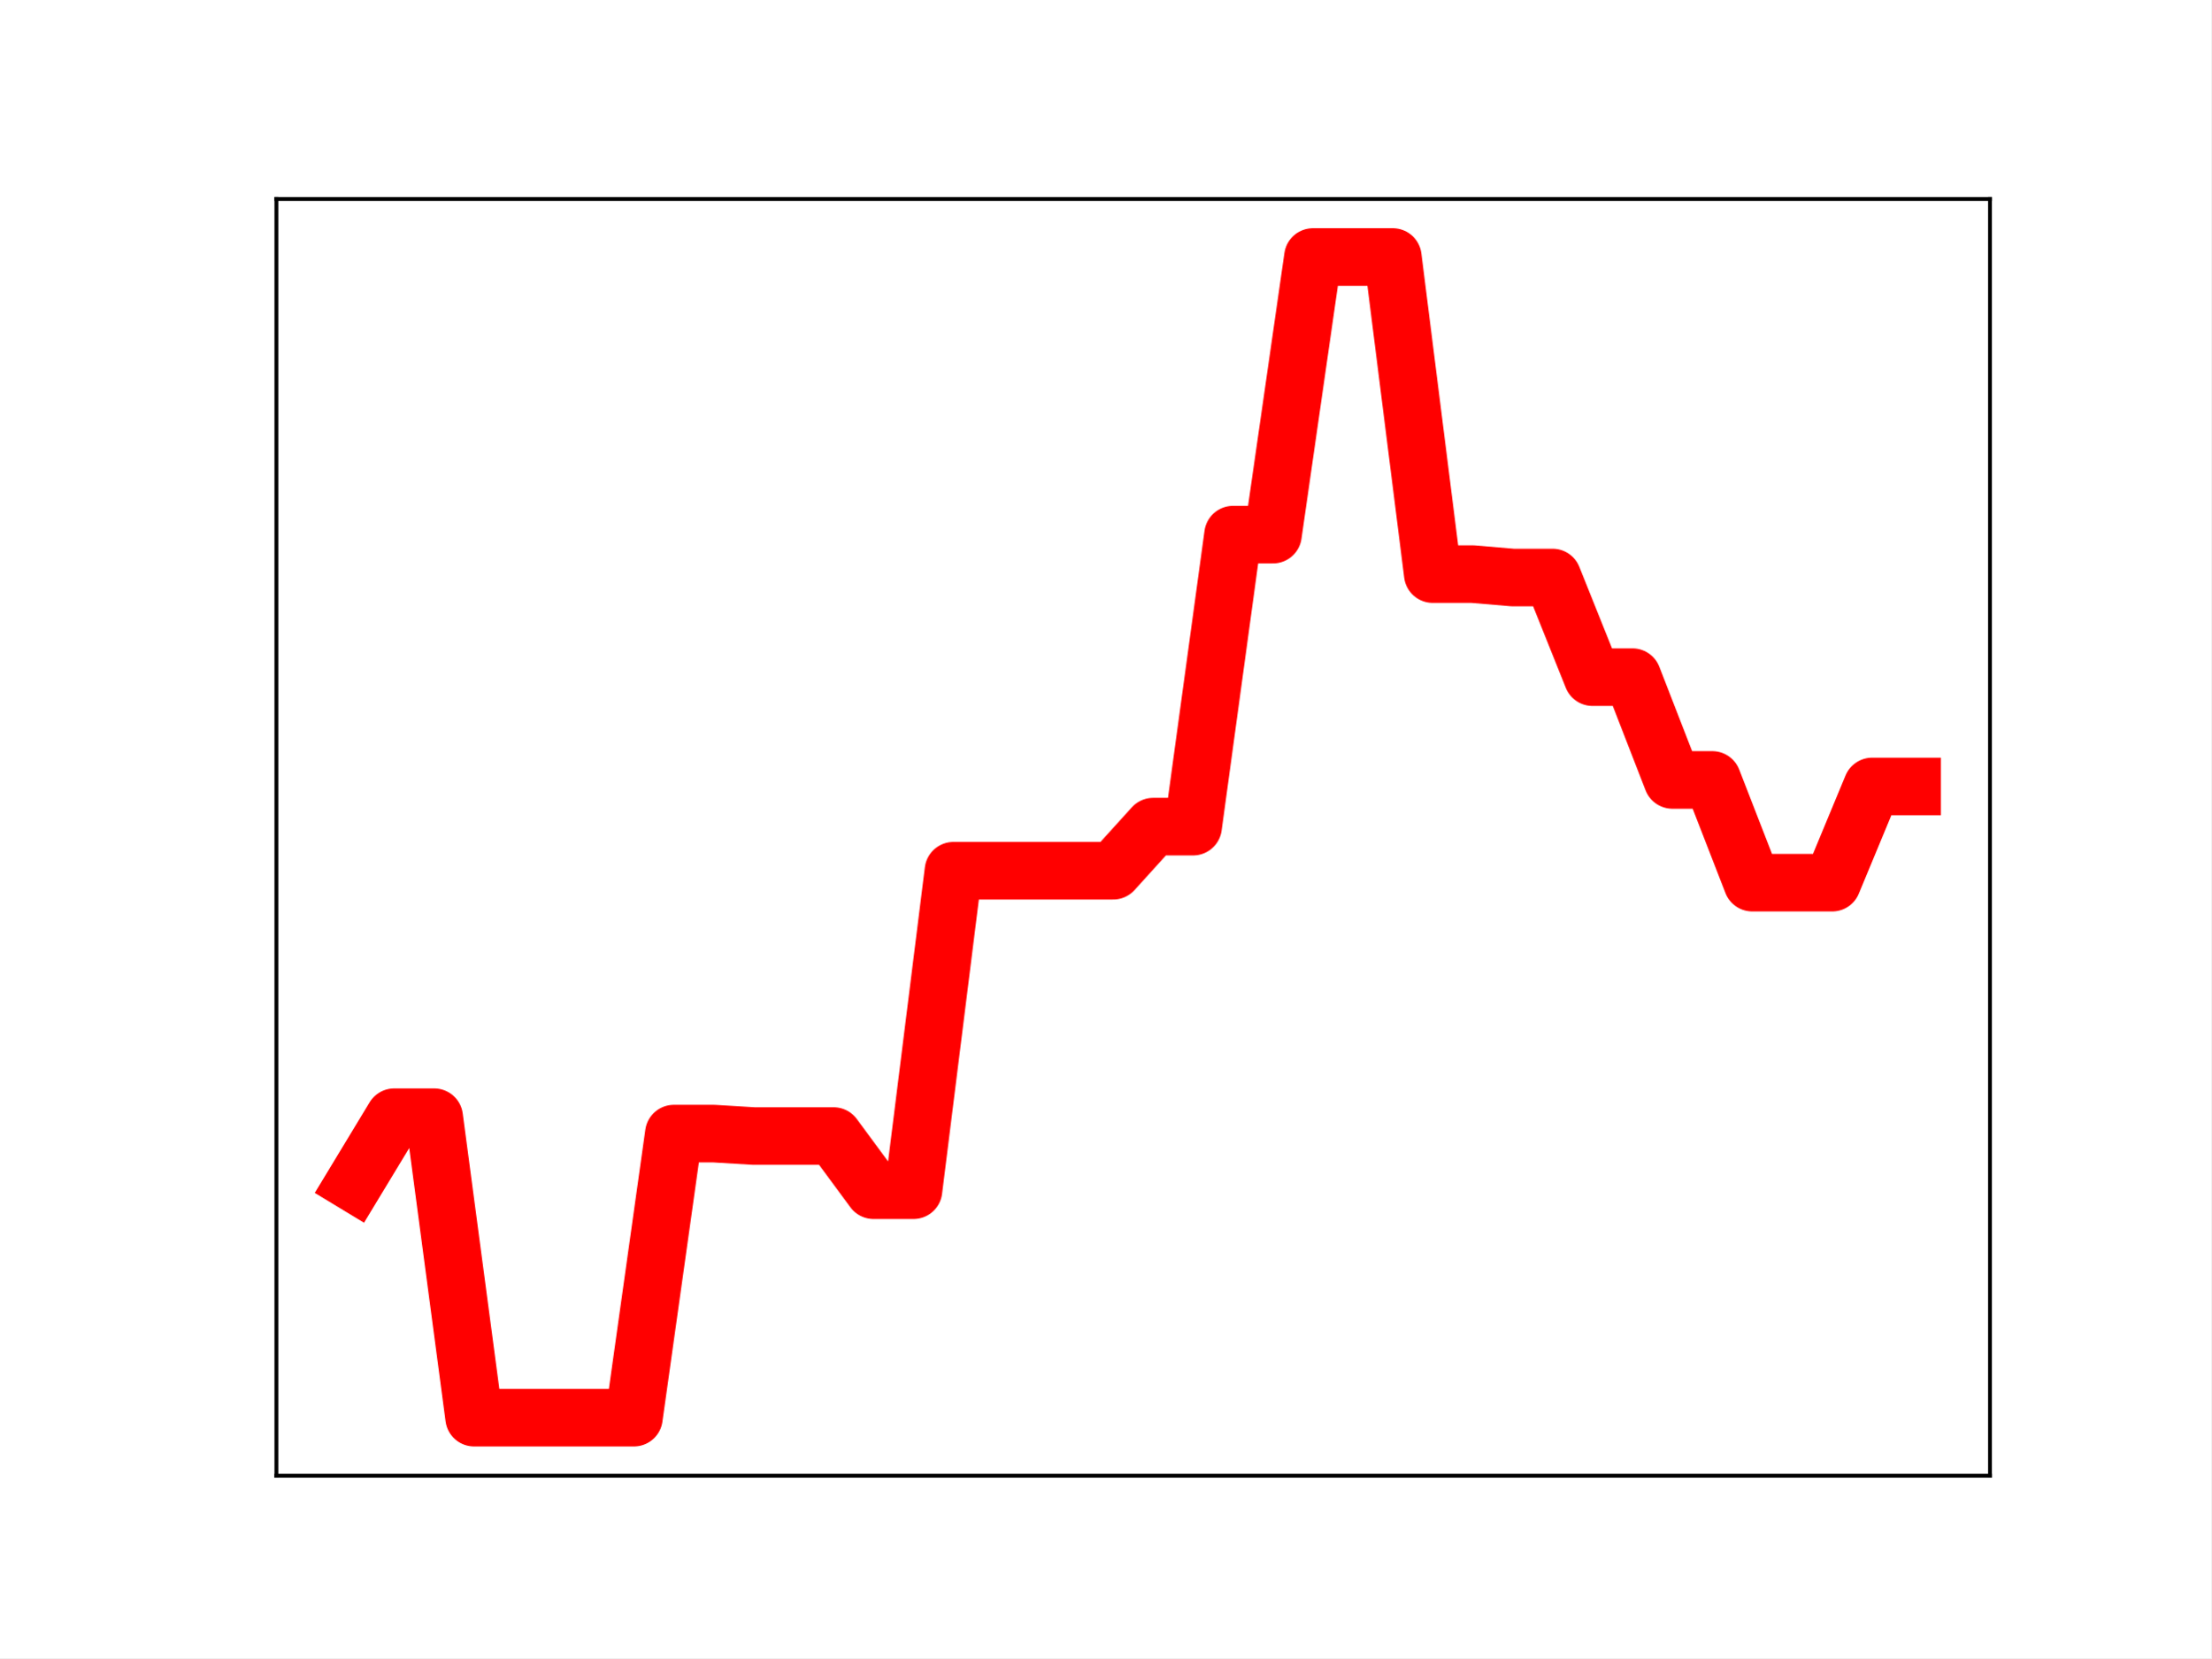
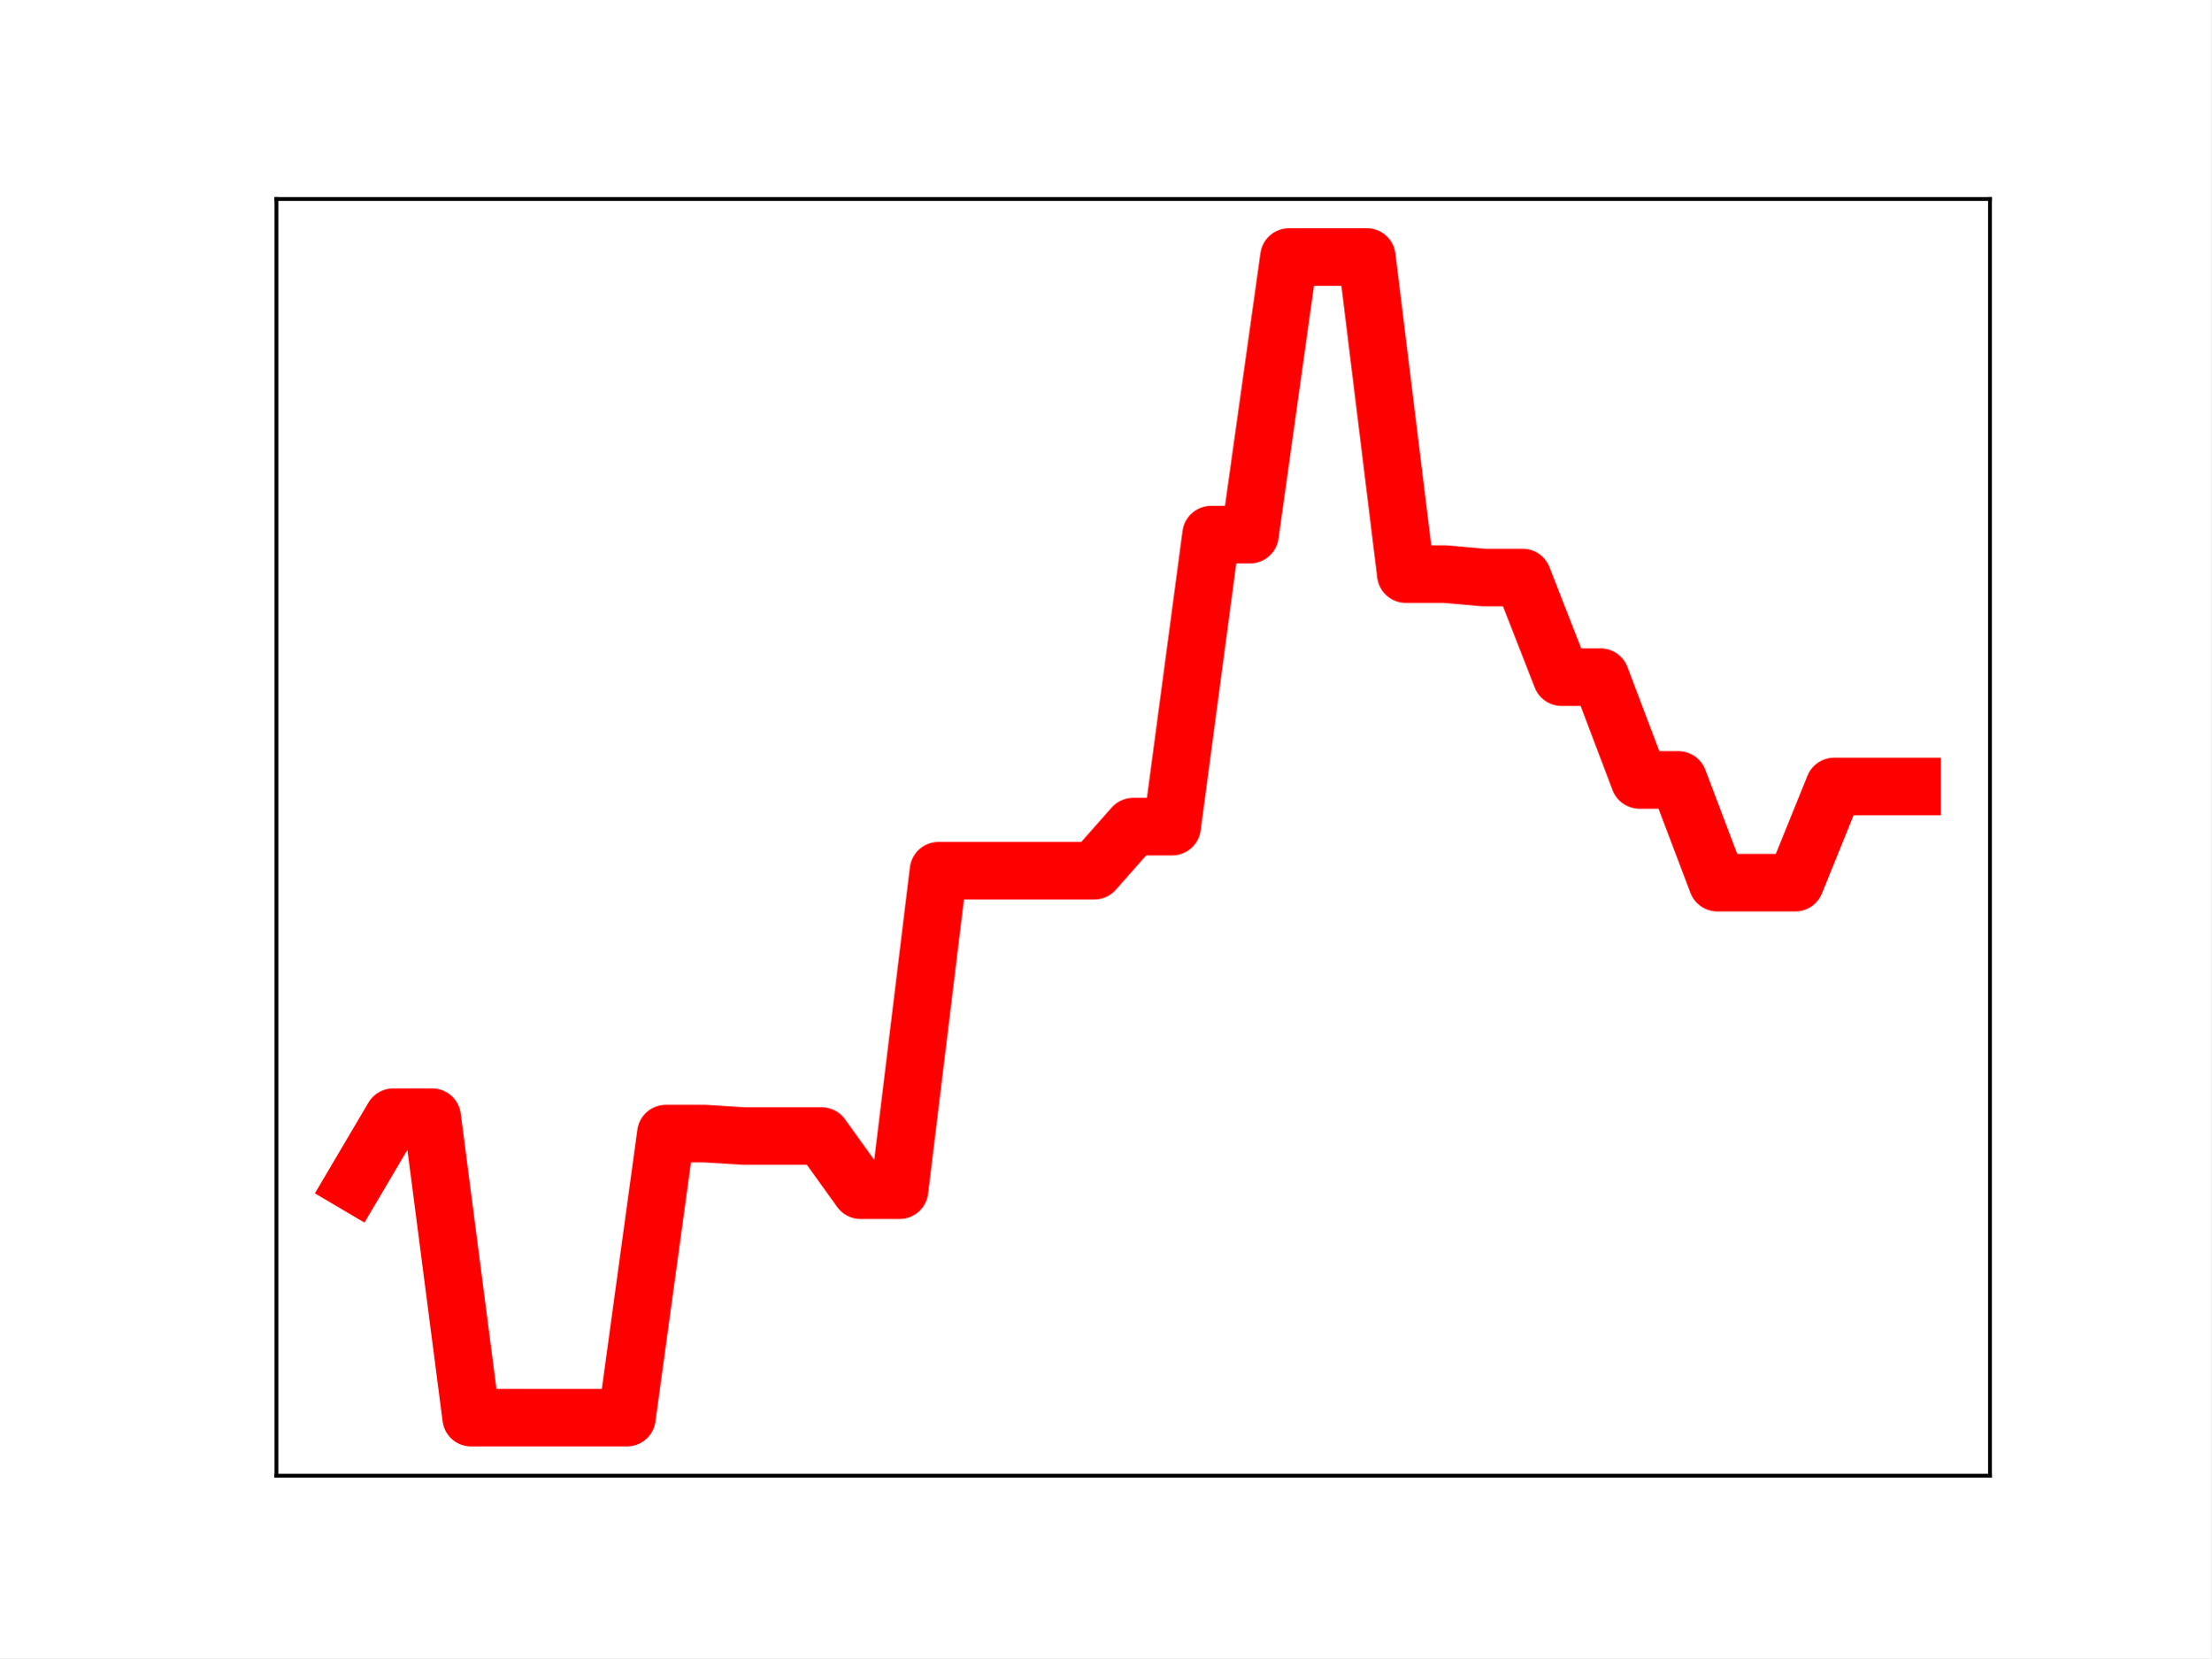
<svg xmlns="http://www.w3.org/2000/svg" xmlns:xlink="http://www.w3.org/1999/xlink" height="345.6pt" version="1.1" viewBox="0 0 460.8 345.6" width="460.8pt">
  <defs>
    <style type="text/css">
*{stroke-linecap:butt;stroke-linejoin:round;}
  </style>
  </defs>
  <g id="figure_1">
    <g id="patch_1">
      <path d="M 0 345.6  L 460.8 345.6  L 460.8 0  L 0 0  z " style="fill:#ffffff;" />
    </g>
    <g id="axes_1">
      <g id="patch_2">
        <path d="M 57.6 307.584  L 414.72 307.584  L 414.72 41.472  L 57.6 41.472  z " style="fill:#ffffff;" />
      </g>
      <g id="line2d_1">
-         <path clip-path="url(#p580c491401)" d="M 73.833 246.613  L 82.157 232.861  L 90.482 232.861  L 98.806 295.488  L 107.131 295.488  L 115.455 295.488  L 123.78 295.488  L 132.104 295.488  L 140.429 236.28  L 148.753 236.28  L 157.077 236.789  L 165.402 236.789  L 173.726 236.789  L 182.051 248.08  L 190.375 248.08  L 198.7 181.487  L 207.024 181.487  L 215.349 181.487  L 223.673 181.487  L 231.998 181.487  L 240.322 172.298  L 248.647 172.298  L 256.971 111.433  L 265.296 111.433  L 273.62 53.568  L 281.945 53.568  L 290.269 53.568  L 298.594 119.661  L 306.918 119.661  L 315.243 120.372  L 323.567 120.372  L 331.891 141.139  L 340.216 141.139  L 348.54 162.564  L 356.865 162.564  L 365.189 183.975  L 373.514 183.975  L 381.838 183.975  L 390.163 163.921  L 398.487 163.921  " style="fill:none;stroke:#ff0000;stroke-linecap:square;stroke-width:12;" />
+         <path clip-path="url(#p4dab5b0233)" d="M 73.833 246.613  L 81.949 232.861  L 90.065 232.861  L 98.182 295.488  L 106.298 295.488  L 114.415 295.488  L 122.531 295.488  L 130.647 295.488  L 138.764 236.28  L 146.88 236.28  L 154.996 236.789  L 163.113 236.789  L 171.229 236.789  L 179.345 248.08  L 187.462 248.08  L 195.578 181.487  L 203.695 181.487  L 211.811 181.487  L 219.927 181.487  L 228.044 181.487  L 236.16 172.298  L 244.276 172.298  L 252.393 111.433  L 260.509 111.433  L 268.625 53.568  L 276.742 53.568  L 284.858 53.568  L 292.975 119.661  L 301.091 119.661  L 309.207 120.372  L 317.324 120.372  L 325.44 141.139  L 333.556 141.139  L 341.673 162.564  L 349.789 162.564  L 357.905 183.975  L 366.022 183.975  L 374.138 183.975  L 382.255 163.921  L 390.371 163.921  L 398.487 163.921  " style="fill:none;stroke:#ff0000;stroke-linecap:square;stroke-width:12;" />
        <defs>
-           <path d="M 0 3  C 0.796 3 1.559 2.684 2.121 2.121  C 2.684 1.559 3 0.796 3 0  C 3 -0.796 2.684 -1.559 2.121 -2.121  C 1.559 -2.684 0.796 -3 0 -3  C -0.796 -3 -1.559 -2.684 -2.121 -2.121  C -2.684 -1.559 -3 -0.796 -3 0  C -3 0.796 -2.684 1.559 -2.121 2.121  C -1.559 2.684 -0.796 3 0 3  z " id="m4feab19d97" style="stroke:#ff0000;" />
+           <path d="M 0 3  C 0.796 3 1.559 2.684 2.121 2.121  C 2.684 1.559 3 0.796 3 0  C 3 -0.796 2.684 -1.559 2.121 -2.121  C 1.559 -2.684 0.796 -3 0 -3  C -0.796 -3 -1.559 -2.684 -2.121 -2.121  C -2.684 -1.559 -3 -0.796 -3 0  C -3 0.796 -2.684 1.559 -2.121 2.121  C -1.559 2.684 -0.796 3 0 3  z " id="ma2e3745823" style="stroke:#ff0000;" />
        </defs>
-         <g clip-path="url(#p580c491401)">
-           <use style="fill:#ff0000;stroke:#ff0000;" x="73.833" xlink:href="#m4feab19d97" y="246.613" />
-           <use style="fill:#ff0000;stroke:#ff0000;" x="82.157" xlink:href="#m4feab19d97" y="232.861" />
-           <use style="fill:#ff0000;stroke:#ff0000;" x="90.482" xlink:href="#m4feab19d97" y="232.861" />
-           <use style="fill:#ff0000;stroke:#ff0000;" x="98.806" xlink:href="#m4feab19d97" y="295.488" />
-           <use style="fill:#ff0000;stroke:#ff0000;" x="107.131" xlink:href="#m4feab19d97" y="295.488" />
-           <use style="fill:#ff0000;stroke:#ff0000;" x="115.455" xlink:href="#m4feab19d97" y="295.488" />
-           <use style="fill:#ff0000;stroke:#ff0000;" x="123.78" xlink:href="#m4feab19d97" y="295.488" />
-           <use style="fill:#ff0000;stroke:#ff0000;" x="132.104" xlink:href="#m4feab19d97" y="295.488" />
-           <use style="fill:#ff0000;stroke:#ff0000;" x="140.429" xlink:href="#m4feab19d97" y="236.28" />
-           <use style="fill:#ff0000;stroke:#ff0000;" x="148.753" xlink:href="#m4feab19d97" y="236.28" />
-           <use style="fill:#ff0000;stroke:#ff0000;" x="157.077" xlink:href="#m4feab19d97" y="236.789" />
-           <use style="fill:#ff0000;stroke:#ff0000;" x="165.402" xlink:href="#m4feab19d97" y="236.789" />
-           <use style="fill:#ff0000;stroke:#ff0000;" x="173.726" xlink:href="#m4feab19d97" y="236.789" />
-           <use style="fill:#ff0000;stroke:#ff0000;" x="182.051" xlink:href="#m4feab19d97" y="248.08" />
-           <use style="fill:#ff0000;stroke:#ff0000;" x="190.375" xlink:href="#m4feab19d97" y="248.08" />
-           <use style="fill:#ff0000;stroke:#ff0000;" x="198.7" xlink:href="#m4feab19d97" y="181.487" />
-           <use style="fill:#ff0000;stroke:#ff0000;" x="207.024" xlink:href="#m4feab19d97" y="181.487" />
-           <use style="fill:#ff0000;stroke:#ff0000;" x="215.349" xlink:href="#m4feab19d97" y="181.487" />
-           <use style="fill:#ff0000;stroke:#ff0000;" x="223.673" xlink:href="#m4feab19d97" y="181.487" />
-           <use style="fill:#ff0000;stroke:#ff0000;" x="231.998" xlink:href="#m4feab19d97" y="181.487" />
-           <use style="fill:#ff0000;stroke:#ff0000;" x="240.322" xlink:href="#m4feab19d97" y="172.298" />
-           <use style="fill:#ff0000;stroke:#ff0000;" x="248.647" xlink:href="#m4feab19d97" y="172.298" />
-           <use style="fill:#ff0000;stroke:#ff0000;" x="256.971" xlink:href="#m4feab19d97" y="111.433" />
-           <use style="fill:#ff0000;stroke:#ff0000;" x="265.296" xlink:href="#m4feab19d97" y="111.433" />
-           <use style="fill:#ff0000;stroke:#ff0000;" x="273.62" xlink:href="#m4feab19d97" y="53.568" />
-           <use style="fill:#ff0000;stroke:#ff0000;" x="281.945" xlink:href="#m4feab19d97" y="53.568" />
-           <use style="fill:#ff0000;stroke:#ff0000;" x="290.269" xlink:href="#m4feab19d97" y="53.568" />
-           <use style="fill:#ff0000;stroke:#ff0000;" x="298.594" xlink:href="#m4feab19d97" y="119.661" />
-           <use style="fill:#ff0000;stroke:#ff0000;" x="306.918" xlink:href="#m4feab19d97" y="119.661" />
-           <use style="fill:#ff0000;stroke:#ff0000;" x="315.243" xlink:href="#m4feab19d97" y="120.372" />
-           <use style="fill:#ff0000;stroke:#ff0000;" x="323.567" xlink:href="#m4feab19d97" y="120.372" />
-           <use style="fill:#ff0000;stroke:#ff0000;" x="331.891" xlink:href="#m4feab19d97" y="141.139" />
-           <use style="fill:#ff0000;stroke:#ff0000;" x="340.216" xlink:href="#m4feab19d97" y="141.139" />
-           <use style="fill:#ff0000;stroke:#ff0000;" x="348.54" xlink:href="#m4feab19d97" y="162.564" />
-           <use style="fill:#ff0000;stroke:#ff0000;" x="356.865" xlink:href="#m4feab19d97" y="162.564" />
-           <use style="fill:#ff0000;stroke:#ff0000;" x="365.189" xlink:href="#m4feab19d97" y="183.975" />
-           <use style="fill:#ff0000;stroke:#ff0000;" x="373.514" xlink:href="#m4feab19d97" y="183.975" />
-           <use style="fill:#ff0000;stroke:#ff0000;" x="381.838" xlink:href="#m4feab19d97" y="183.975" />
-           <use style="fill:#ff0000;stroke:#ff0000;" x="390.163" xlink:href="#m4feab19d97" y="163.921" />
-           <use style="fill:#ff0000;stroke:#ff0000;" x="398.487" xlink:href="#m4feab19d97" y="163.921" />
+         <g clip-path="url(#p4dab5b0233)">
+           <use style="fill:#ff0000;stroke:#ff0000;" x="73.833" xlink:href="#ma2e3745823" y="246.613" />
+           <use style="fill:#ff0000;stroke:#ff0000;" x="81.949" xlink:href="#ma2e3745823" y="232.861" />
+           <use style="fill:#ff0000;stroke:#ff0000;" x="90.065" xlink:href="#ma2e3745823" y="232.861" />
+           <use style="fill:#ff0000;stroke:#ff0000;" x="98.182" xlink:href="#ma2e3745823" y="295.488" />
+           <use style="fill:#ff0000;stroke:#ff0000;" x="106.298" xlink:href="#ma2e3745823" y="295.488" />
+           <use style="fill:#ff0000;stroke:#ff0000;" x="114.415" xlink:href="#ma2e3745823" y="295.488" />
+           <use style="fill:#ff0000;stroke:#ff0000;" x="122.531" xlink:href="#ma2e3745823" y="295.488" />
+           <use style="fill:#ff0000;stroke:#ff0000;" x="130.647" xlink:href="#ma2e3745823" y="295.488" />
+           <use style="fill:#ff0000;stroke:#ff0000;" x="138.764" xlink:href="#ma2e3745823" y="236.28" />
+           <use style="fill:#ff0000;stroke:#ff0000;" x="146.88" xlink:href="#ma2e3745823" y="236.28" />
+           <use style="fill:#ff0000;stroke:#ff0000;" x="154.996" xlink:href="#ma2e3745823" y="236.789" />
+           <use style="fill:#ff0000;stroke:#ff0000;" x="163.113" xlink:href="#ma2e3745823" y="236.789" />
+           <use style="fill:#ff0000;stroke:#ff0000;" x="171.229" xlink:href="#ma2e3745823" y="236.789" />
+           <use style="fill:#ff0000;stroke:#ff0000;" x="179.345" xlink:href="#ma2e3745823" y="248.08" />
+           <use style="fill:#ff0000;stroke:#ff0000;" x="187.462" xlink:href="#ma2e3745823" y="248.08" />
+           <use style="fill:#ff0000;stroke:#ff0000;" x="195.578" xlink:href="#ma2e3745823" y="181.487" />
+           <use style="fill:#ff0000;stroke:#ff0000;" x="203.695" xlink:href="#ma2e3745823" y="181.487" />
+           <use style="fill:#ff0000;stroke:#ff0000;" x="211.811" xlink:href="#ma2e3745823" y="181.487" />
+           <use style="fill:#ff0000;stroke:#ff0000;" x="219.927" xlink:href="#ma2e3745823" y="181.487" />
+           <use style="fill:#ff0000;stroke:#ff0000;" x="228.044" xlink:href="#ma2e3745823" y="181.487" />
+           <use style="fill:#ff0000;stroke:#ff0000;" x="236.16" xlink:href="#ma2e3745823" y="172.298" />
+           <use style="fill:#ff0000;stroke:#ff0000;" x="244.276" xlink:href="#ma2e3745823" y="172.298" />
+           <use style="fill:#ff0000;stroke:#ff0000;" x="252.393" xlink:href="#ma2e3745823" y="111.433" />
+           <use style="fill:#ff0000;stroke:#ff0000;" x="260.509" xlink:href="#ma2e3745823" y="111.433" />
+           <use style="fill:#ff0000;stroke:#ff0000;" x="268.625" xlink:href="#ma2e3745823" y="53.568" />
+           <use style="fill:#ff0000;stroke:#ff0000;" x="276.742" xlink:href="#ma2e3745823" y="53.568" />
+           <use style="fill:#ff0000;stroke:#ff0000;" x="284.858" xlink:href="#ma2e3745823" y="53.568" />
+           <use style="fill:#ff0000;stroke:#ff0000;" x="292.975" xlink:href="#ma2e3745823" y="119.661" />
+           <use style="fill:#ff0000;stroke:#ff0000;" x="301.091" xlink:href="#ma2e3745823" y="119.661" />
+           <use style="fill:#ff0000;stroke:#ff0000;" x="309.207" xlink:href="#ma2e3745823" y="120.372" />
+           <use style="fill:#ff0000;stroke:#ff0000;" x="317.324" xlink:href="#ma2e3745823" y="120.372" />
+           <use style="fill:#ff0000;stroke:#ff0000;" x="325.44" xlink:href="#ma2e3745823" y="141.139" />
+           <use style="fill:#ff0000;stroke:#ff0000;" x="333.556" xlink:href="#ma2e3745823" y="141.139" />
+           <use style="fill:#ff0000;stroke:#ff0000;" x="341.673" xlink:href="#ma2e3745823" y="162.564" />
+           <use style="fill:#ff0000;stroke:#ff0000;" x="349.789" xlink:href="#ma2e3745823" y="162.564" />
+           <use style="fill:#ff0000;stroke:#ff0000;" x="357.905" xlink:href="#ma2e3745823" y="183.975" />
+           <use style="fill:#ff0000;stroke:#ff0000;" x="366.022" xlink:href="#ma2e3745823" y="183.975" />
+           <use style="fill:#ff0000;stroke:#ff0000;" x="374.138" xlink:href="#ma2e3745823" y="183.975" />
+           <use style="fill:#ff0000;stroke:#ff0000;" x="382.255" xlink:href="#ma2e3745823" y="163.921" />
+           <use style="fill:#ff0000;stroke:#ff0000;" x="390.371" xlink:href="#ma2e3745823" y="163.921" />
+           <use style="fill:#ff0000;stroke:#ff0000;" x="398.487" xlink:href="#ma2e3745823" y="163.921" />
        </g>
      </g>
      <g id="patch_3">
        <path d="M 57.6 307.584  L 57.6 41.472  " style="fill:none;stroke:#000000;stroke-linecap:square;stroke-linejoin:miter;stroke-width:0.8;" />
      </g>
      <g id="patch_4">
        <path d="M 414.72 307.584  L 414.72 41.472  " style="fill:none;stroke:#000000;stroke-linecap:square;stroke-linejoin:miter;stroke-width:0.8;" />
      </g>
      <g id="patch_5">
        <path d="M 57.6 307.584  L 414.72 307.584  " style="fill:none;stroke:#000000;stroke-linecap:square;stroke-linejoin:miter;stroke-width:0.8;" />
      </g>
      <g id="patch_6">
        <path d="M 57.6 41.472  L 414.72 41.472  " style="fill:none;stroke:#000000;stroke-linecap:square;stroke-linejoin:miter;stroke-width:0.8;" />
      </g>
    </g>
  </g>
  <defs>
-     <clipPath id="p580c491401">
+     <clipPath id="p4dab5b0233">
      <rect height="266.112" width="357.12" x="57.6" y="41.472" />
    </clipPath>
  </defs>
</svg>
